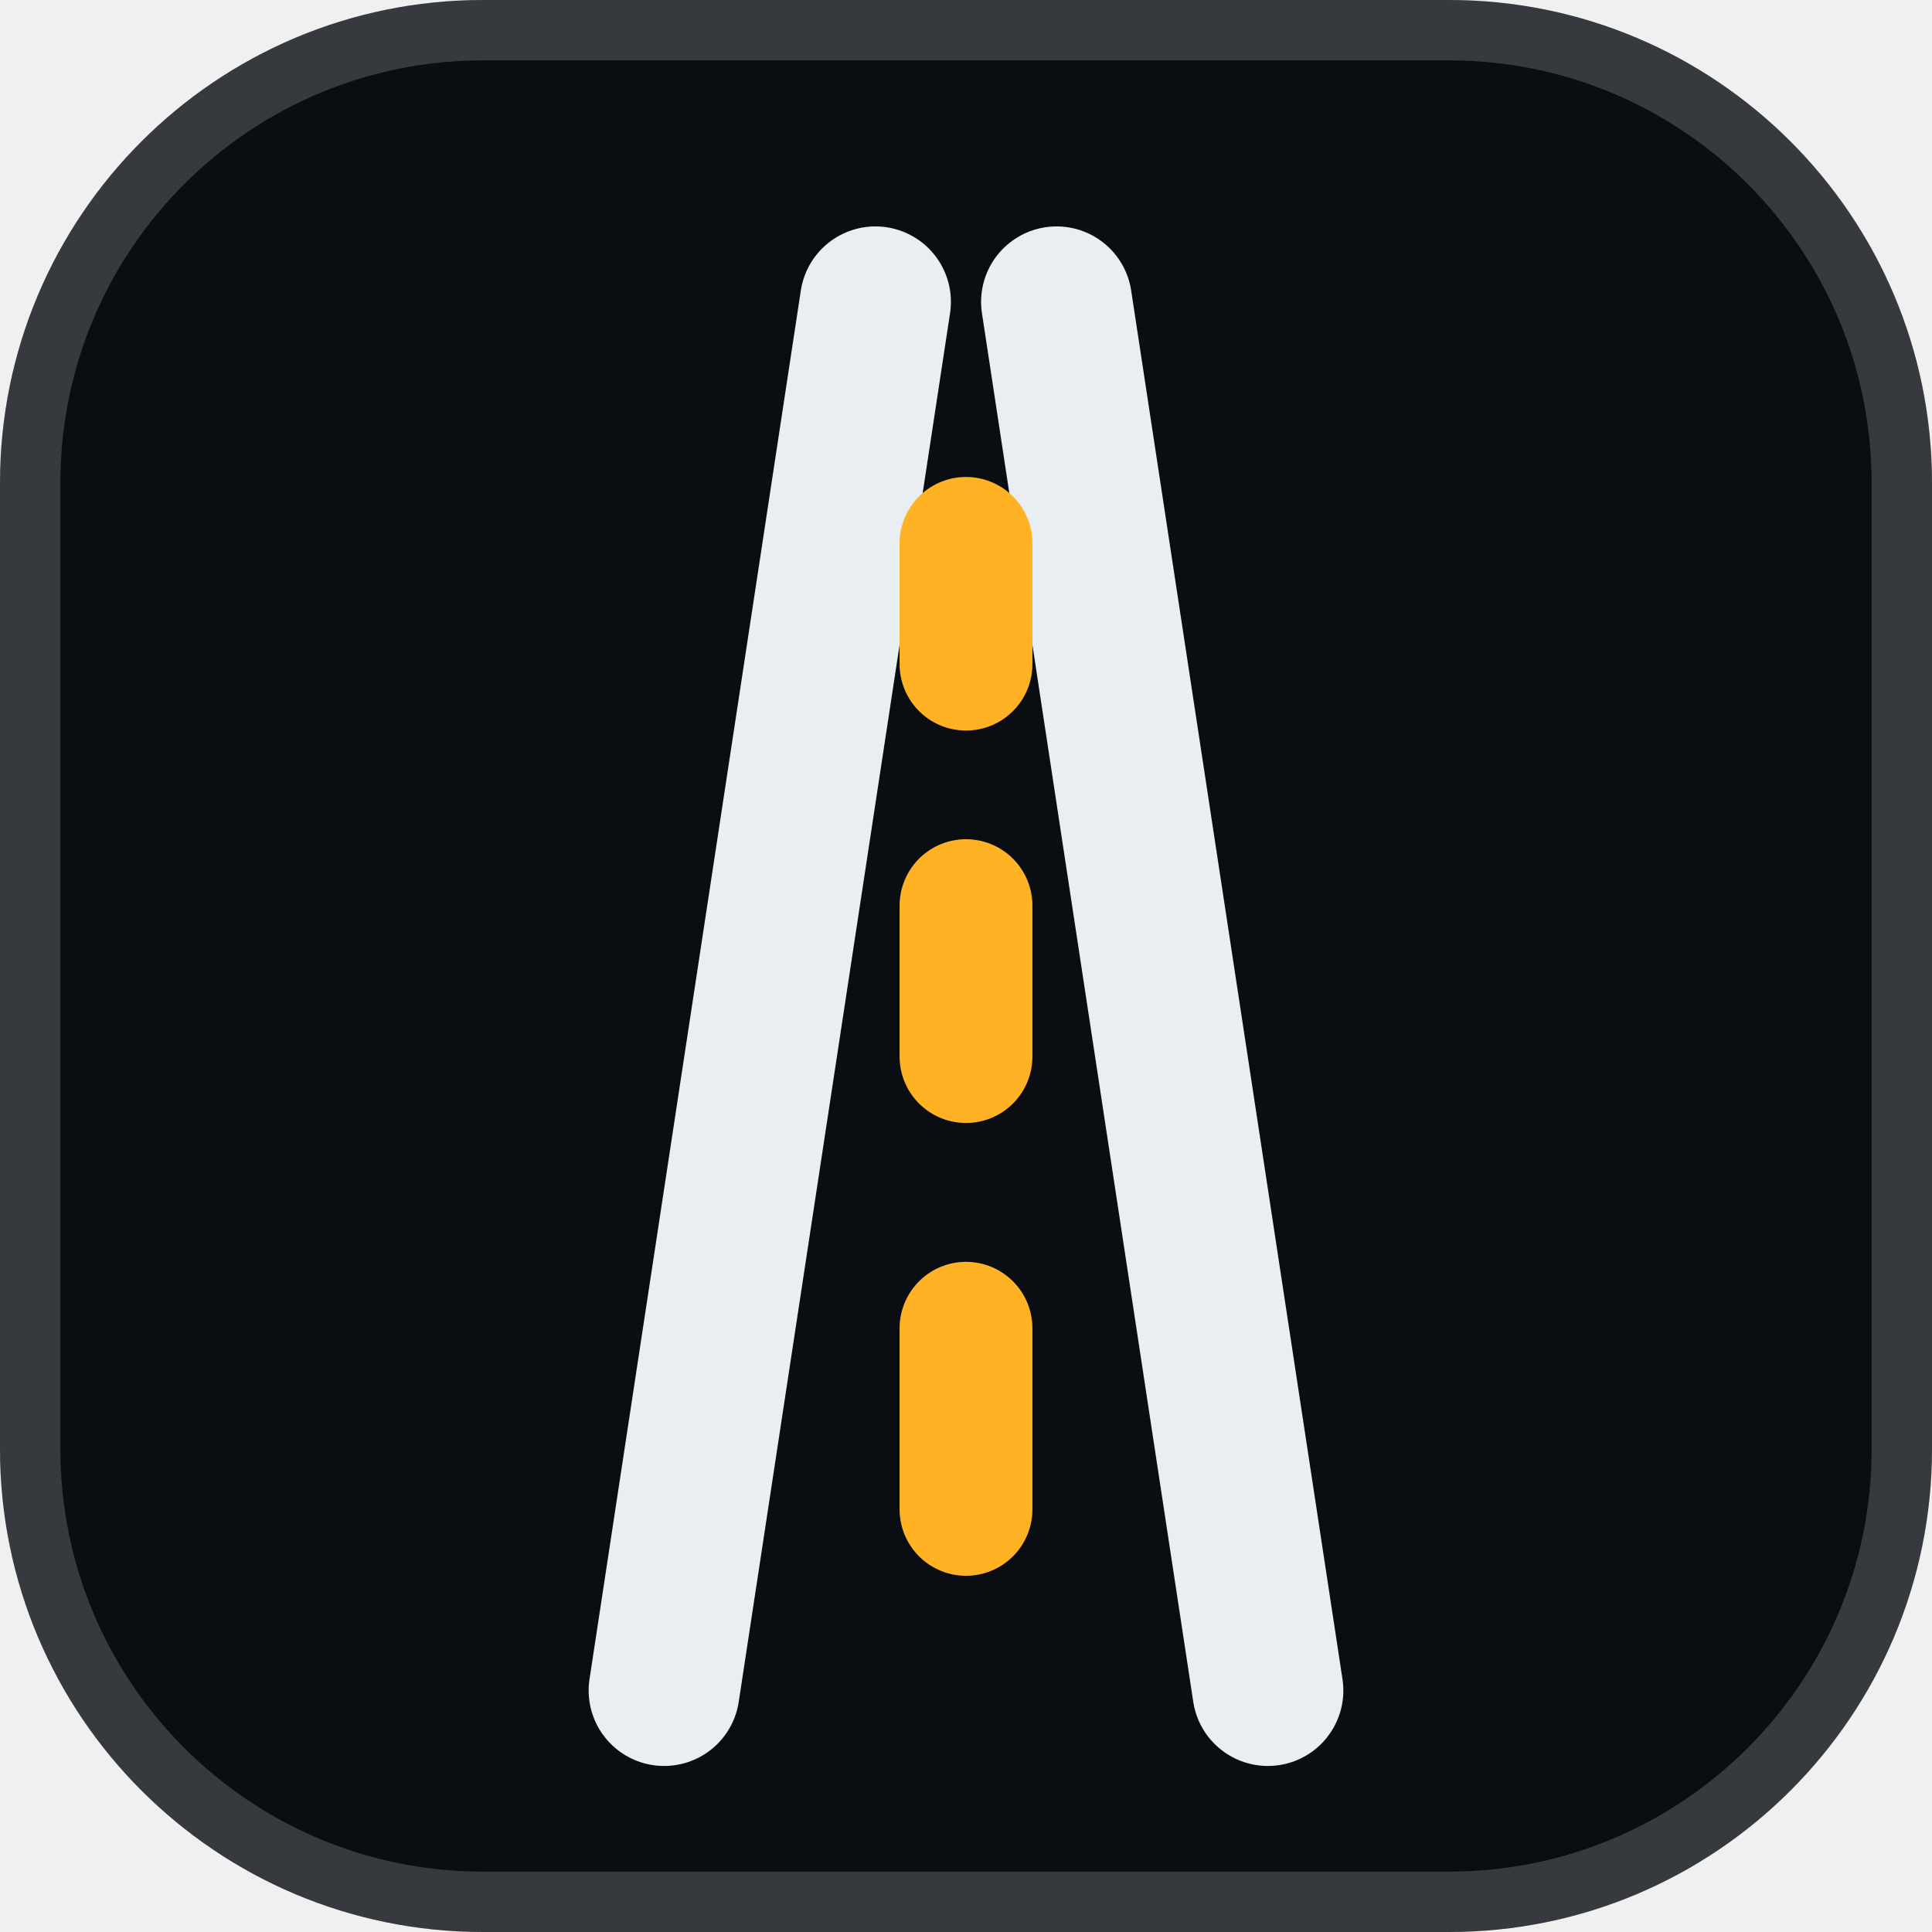
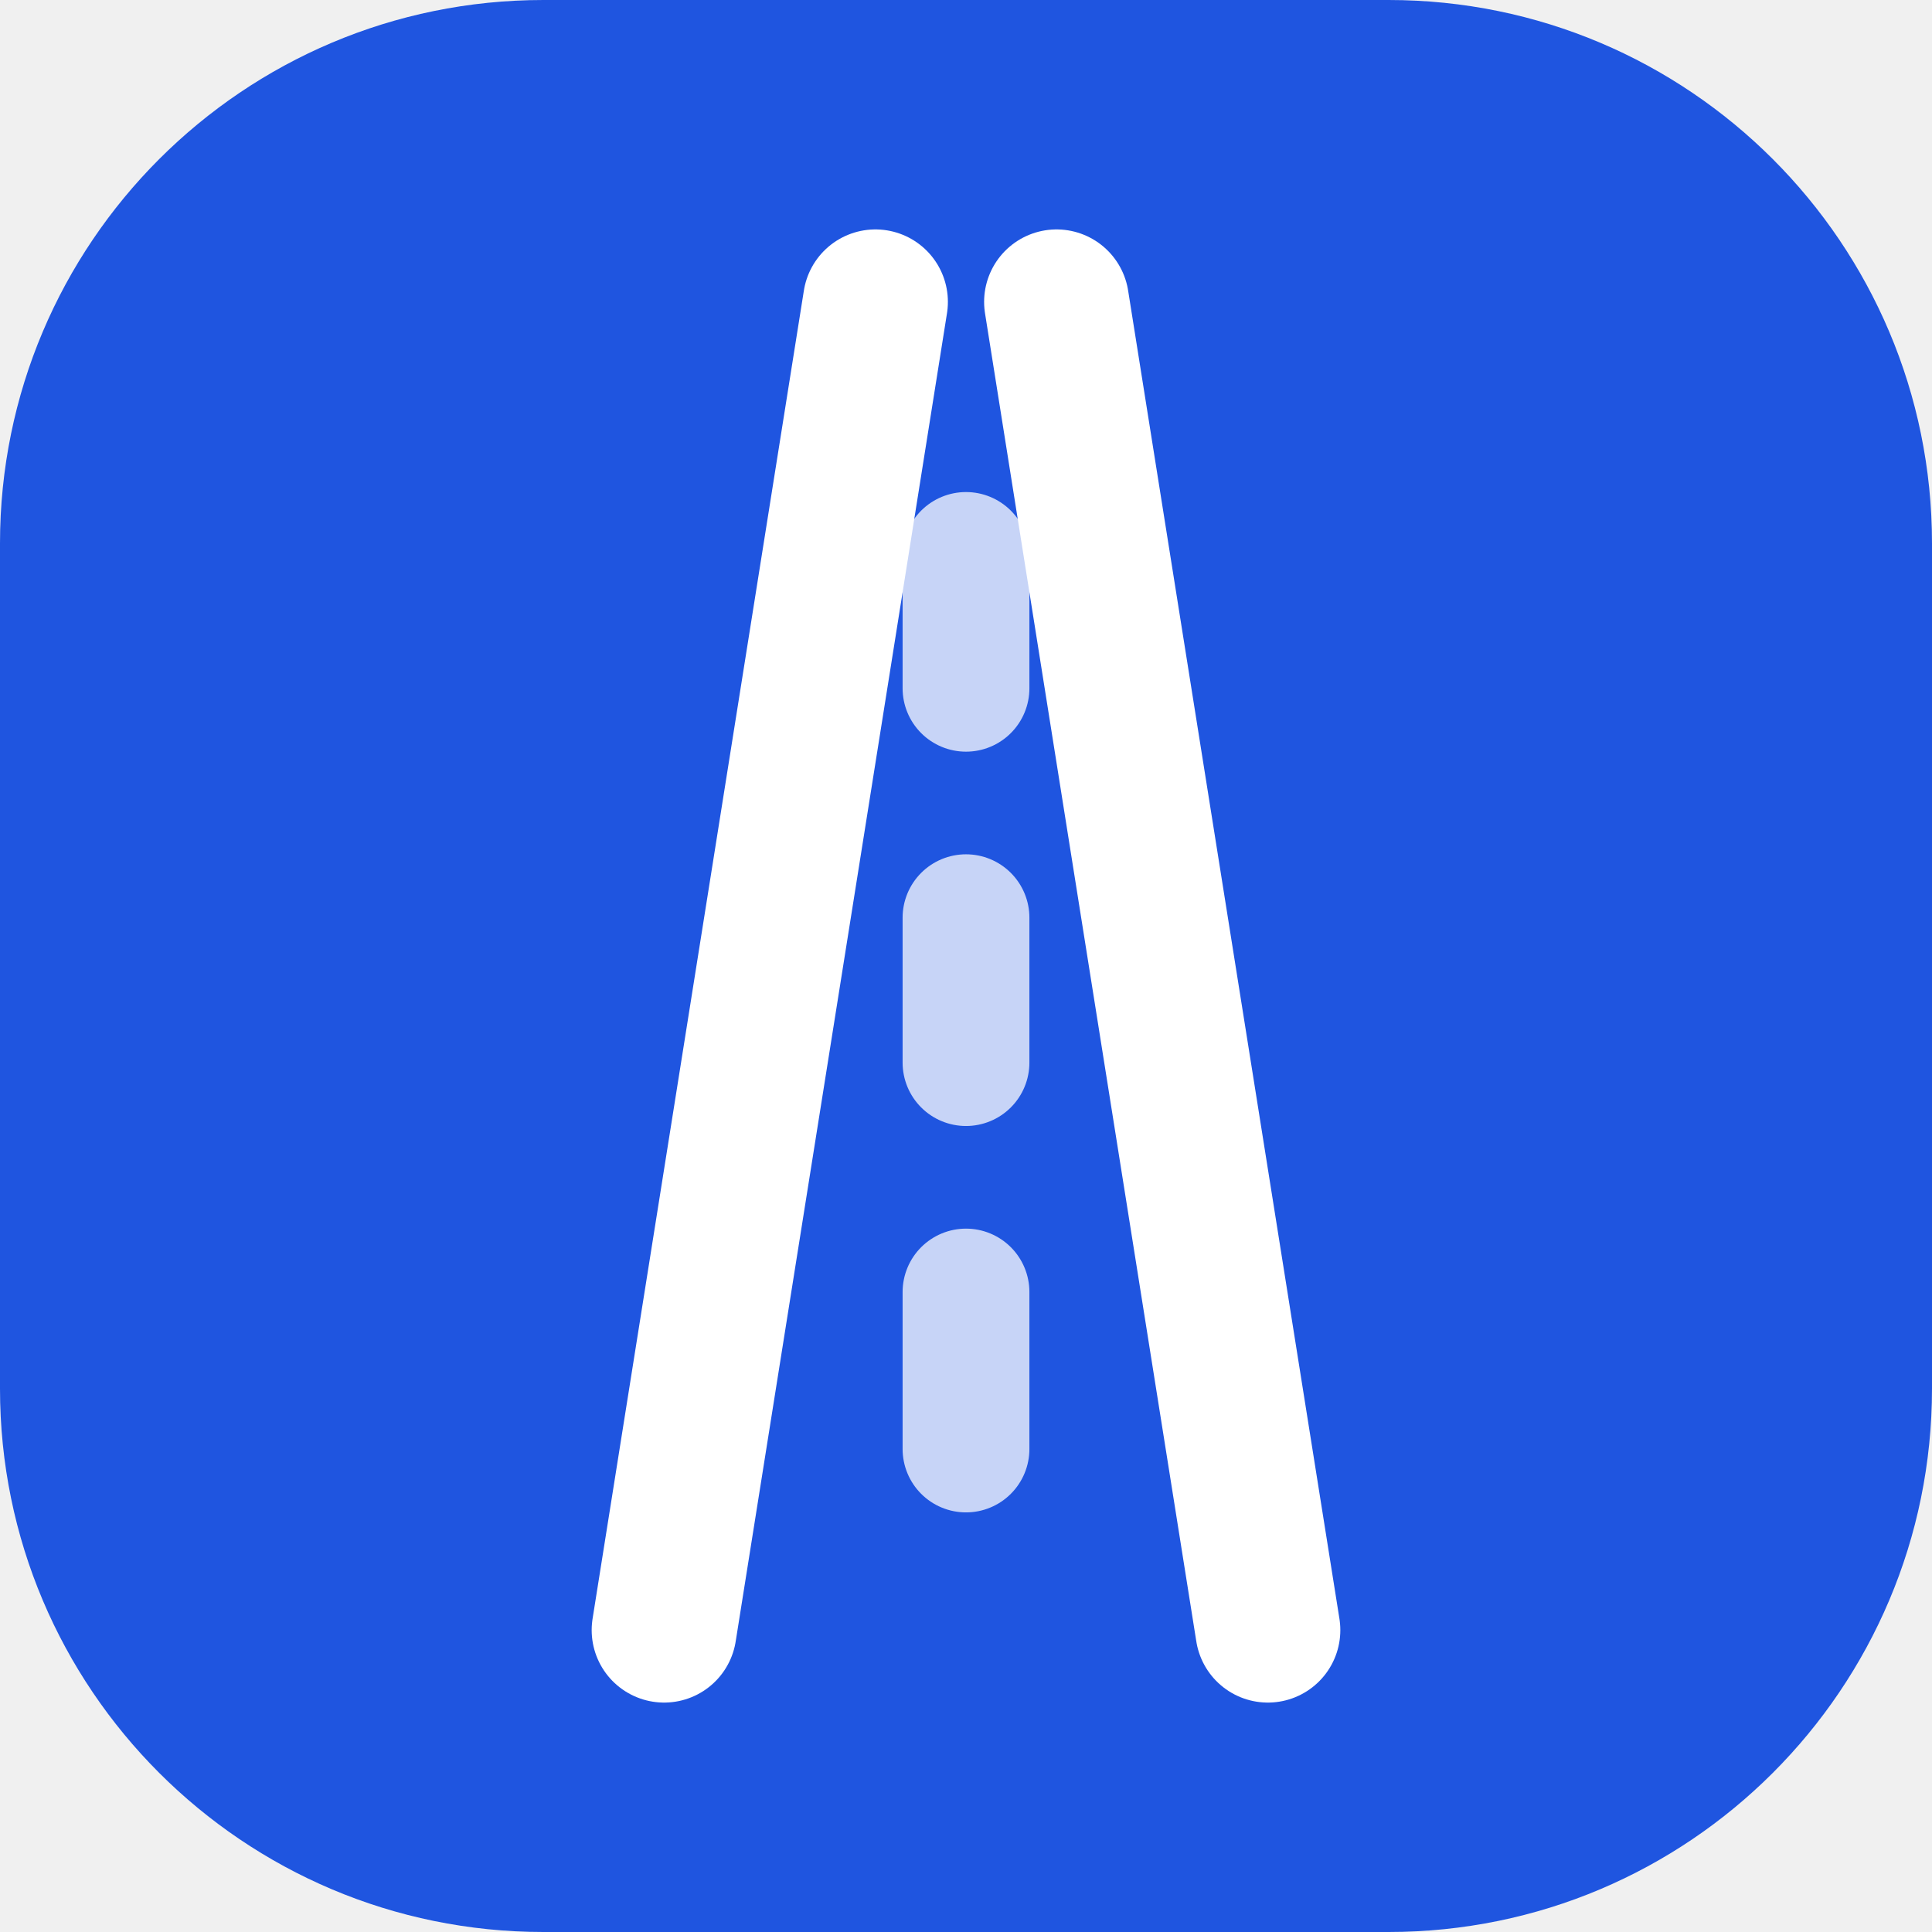
<svg xmlns="http://www.w3.org/2000/svg" viewBox="0 0 32 32">
-   <rect width="32" height="32" rx="8" fill="#0A0D12" />
-   <rect x=".5" y=".5" width="31" height="31" rx="7.5" fill="none" stroke="#FFFFFF" stroke-opacity=".18" />
-   <path d="M11 28 14.5 5M21 28 17.5 5" stroke="#E9EEF3" stroke-width="2.5" stroke-linecap="round" fill="none" />
-   <path d="M16 25v-3M16 17.5V15M16 11V9" stroke="#FFB224" stroke-width="2.2" stroke-linecap="round" fill="none" />
+   <rect width="32" height="32" rx="9" fill="#1F55E0" />
+   <path d="M11 27 14.5 5M21 27 17.5 5" stroke="#fff" stroke-width="2.4" stroke-linecap="round" fill="none" />
+   <path d="M16 24v-2.6M16 17.6v-2.4M16 11.4V9.2" stroke="#fff" stroke-opacity=".75" stroke-width="2.1" stroke-linecap="round" fill="none" />
</svg>
